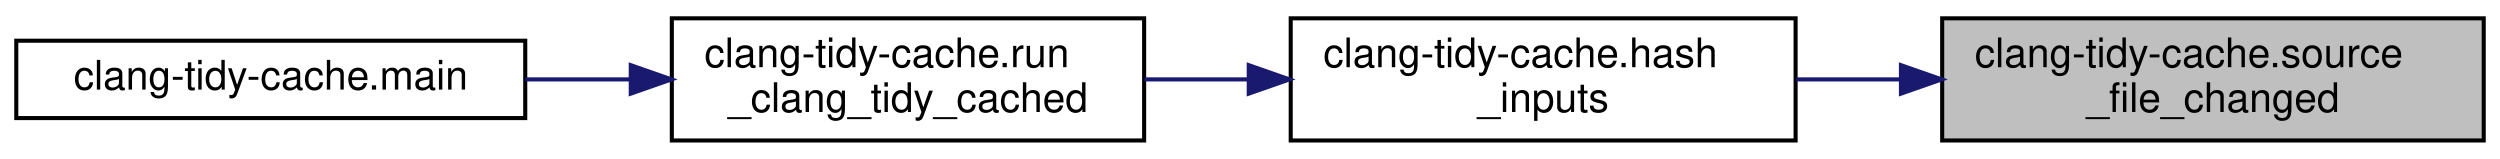
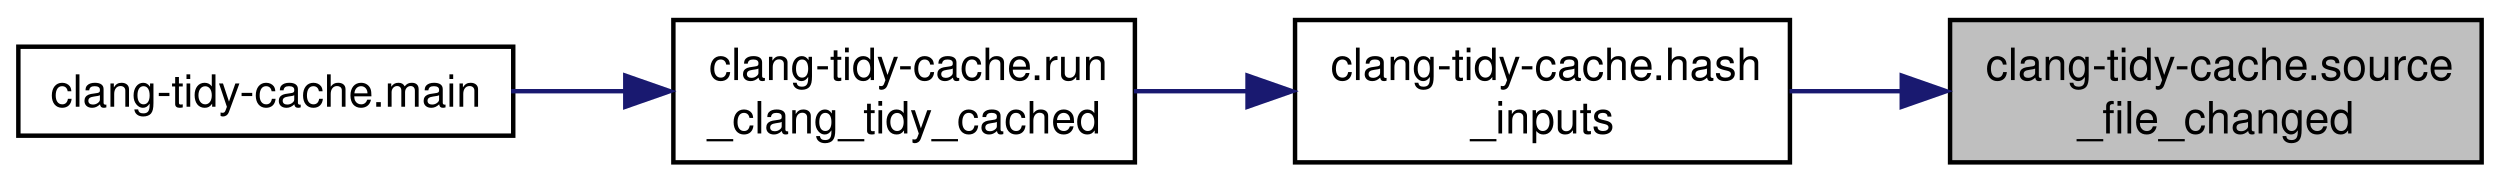
- <svg xmlns="http://www.w3.org/2000/svg" xmlns:xlink="http://www.w3.org/1999/xlink" width="614pt" height="39pt" viewBox="0.00 0.00 614.00 39.00">
-   <g id="graph0" class="graph" transform="scale(1 1) rotate(0) translate(4 35)">
+ <svg xmlns="http://www.w3.org/2000/svg" xmlns:xlink="http://www.w3.org/1999/xlink" width="562pt" height="41pt" viewBox="0.00 0.00 561.75 41.00">
+   <g id="graph0" class="graph" transform="scale(1 1) rotate(0) translate(4 37)">
    <g id="node1" class="node">
      <g id="a_node1">
        <a xlink:title=" ">
-           <polygon fill="#bfbfbf" stroke="black" points="473,-0.5 473,-30.5 606,-30.5 606,-0.5 473,-0.5" />
-           <text text-anchor="start" x="481" y="-18.5" font-family="Helvetica,sans-Serif" font-size="10.00">clang-tidy-cache.source</text>
-           <text text-anchor="middle" x="539.5" y="-7.5" font-family="Helvetica,sans-Serif" font-size="10.00">_file_changed</text>
+           <polygon fill="#bfbfbf" stroke="black" points="434.25,-0.5 434.25,-32.5 553.75,-32.5 553.75,-0.5 434.25,-0.5" />
+           <text text-anchor="start" x="442.25" y="-19" font-family="Helvetica,sans-Serif" font-size="10.00">clang-tidy-cache.source</text>
+           <text text-anchor="middle" x="494" y="-7" font-family="Helvetica,sans-Serif" font-size="10.00">_file_changed</text>
        </a>
      </g>
    </g>
    <g id="node2" class="node">
      <g id="a_node2">
        <a xlink:href="namespaceclang-tidy-cache.html#a540f1c62d93828382ab1ae6805dff4e0" target="_top" xlink:title=" ">
-           <polygon fill="none" stroke="black" points="313,-0.5 313,-30.5 437,-30.5 437,-0.5 313,-0.5" />
-           <text text-anchor="start" x="321" y="-18.5" font-family="Helvetica,sans-Serif" font-size="10.00">clang-tidy-cache.hash</text>
-           <text text-anchor="middle" x="375" y="-7.5" font-family="Helvetica,sans-Serif" font-size="10.00">_inputs</text>
+           <polygon fill="none" stroke="black" points="287,-0.5 287,-32.5 398.25,-32.5 398.25,-0.5 287,-0.5" />
+           <text text-anchor="start" x="295" y="-19" font-family="Helvetica,sans-Serif" font-size="10.00">clang-tidy-cache.hash</text>
+           <text text-anchor="middle" x="342.62" y="-7" font-family="Helvetica,sans-Serif" font-size="10.00">_inputs</text>
        </a>
      </g>
    </g>
    <g id="edge1" class="edge">
-       <path fill="none" stroke="midnightblue" d="M462.83,-15.5C454.22,-15.5 445.53,-15.5 437.14,-15.5" />
-       <polygon fill="midnightblue" stroke="midnightblue" points="462.87,-19 472.87,-15.5 462.87,-12 462.87,-19" />
+       <path fill="none" stroke="midnightblue" d="M423.65,-16.5C415.1,-16.5 406.45,-16.5 398.17,-16.5" />
+       <polygon fill="midnightblue" stroke="midnightblue" points="423.39,-20 433.39,-16.5 423.39,-13 423.39,-20" />
    </g>
    <g id="node3" class="node">
      <g id="a_node3">
        <a xlink:href="namespaceclang-tidy-cache.html#af31992d7c253bfc80a3a292a71b7f8e4" target="_top" xlink:title=" ">
-           <polygon fill="none" stroke="black" points="161,-0.5 161,-30.5 277,-30.5 277,-0.5 161,-0.5" />
-           <text text-anchor="start" x="169" y="-18.5" font-family="Helvetica,sans-Serif" font-size="10.00">clang-tidy-cache.run</text>
-           <text text-anchor="middle" x="219" y="-7.5" font-family="Helvetica,sans-Serif" font-size="10.00">_clang_tidy_cached</text>
+           <polygon fill="none" stroke="black" points="147.25,-0.5 147.25,-32.5 251,-32.5 251,-0.5 147.25,-0.5" />
+           <text text-anchor="start" x="155.25" y="-19" font-family="Helvetica,sans-Serif" font-size="10.00">clang-tidy-cache.run</text>
+           <text text-anchor="middle" x="199.12" y="-7" font-family="Helvetica,sans-Serif" font-size="10.00">_clang_tidy_cached</text>
        </a>
      </g>
    </g>
    <g id="edge2" class="edge">
-       <path fill="none" stroke="midnightblue" d="M302.69,-15.5C294.11,-15.5 285.43,-15.5 277.09,-15.5" />
-       <polygon fill="midnightblue" stroke="midnightblue" points="302.69,-19 312.69,-15.5 302.69,-12 302.69,-19" />
+       <path fill="none" stroke="midnightblue" d="M276.49,-16.5C267.87,-16.5 259.13,-16.5 250.8,-16.5" />
+       <polygon fill="midnightblue" stroke="midnightblue" points="276.32,-20 286.32,-16.5 276.32,-13 276.32,-20" />
    </g>
    <g id="node4" class="node">
      <g id="a_node4">
        <a xlink:href="namespaceclang-tidy-cache.html#ae5a9360827a85a9471eba9bd0e140848" target="_top" xlink:title=" ">
-           <polygon fill="none" stroke="black" points="0,-6 0,-25 125,-25 125,-6 0,-6" />
-           <text text-anchor="middle" x="62.5" y="-13" font-family="Helvetica,sans-Serif" font-size="10.00">clang-tidy-cache.main</text>
+           <polygon fill="none" stroke="black" points="0,-6.5 0,-26.5 111.25,-26.5 111.25,-6.5 0,-6.5" />
+           <text text-anchor="middle" x="55.62" y="-13" font-family="Helvetica,sans-Serif" font-size="10.00">clang-tidy-cache.main</text>
        </a>
      </g>
    </g>
    <g id="edge3" class="edge">
-       <path fill="none" stroke="midnightblue" d="M150.63,-15.5C142.12,-15.5 133.44,-15.5 125.03,-15.5" />
-       <polygon fill="midnightblue" stroke="midnightblue" points="150.91,-19 160.91,-15.5 150.91,-12 150.91,-19" />
+       <path fill="none" stroke="midnightblue" d="M136.67,-16.5C128.05,-16.5 119.25,-16.5 110.78,-16.5" />
+       <polygon fill="midnightblue" stroke="midnightblue" points="136.44,-20 146.44,-16.5 136.44,-13 136.44,-20" />
    </g>
  </g>
</svg>
